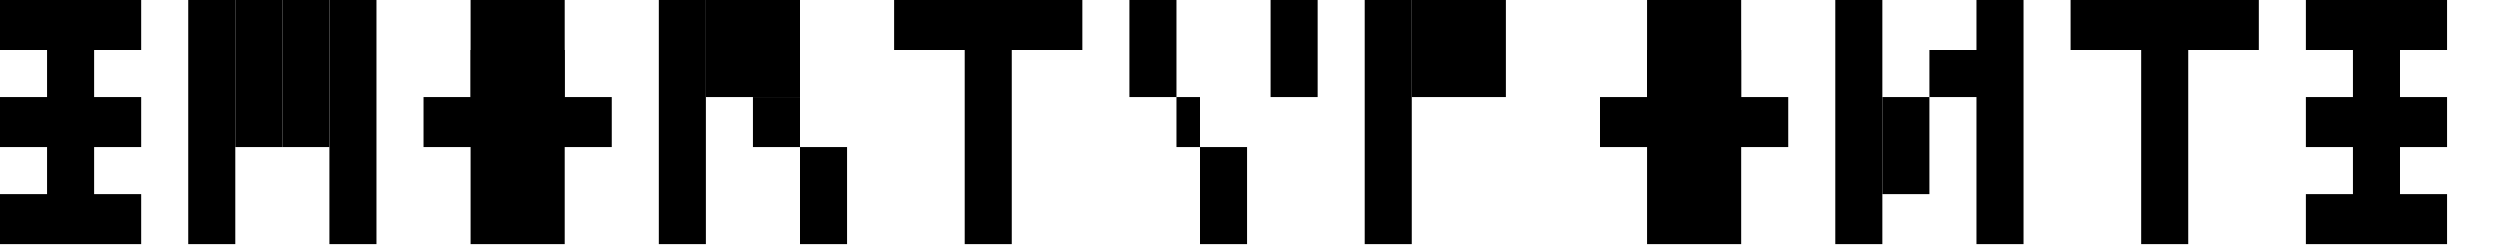
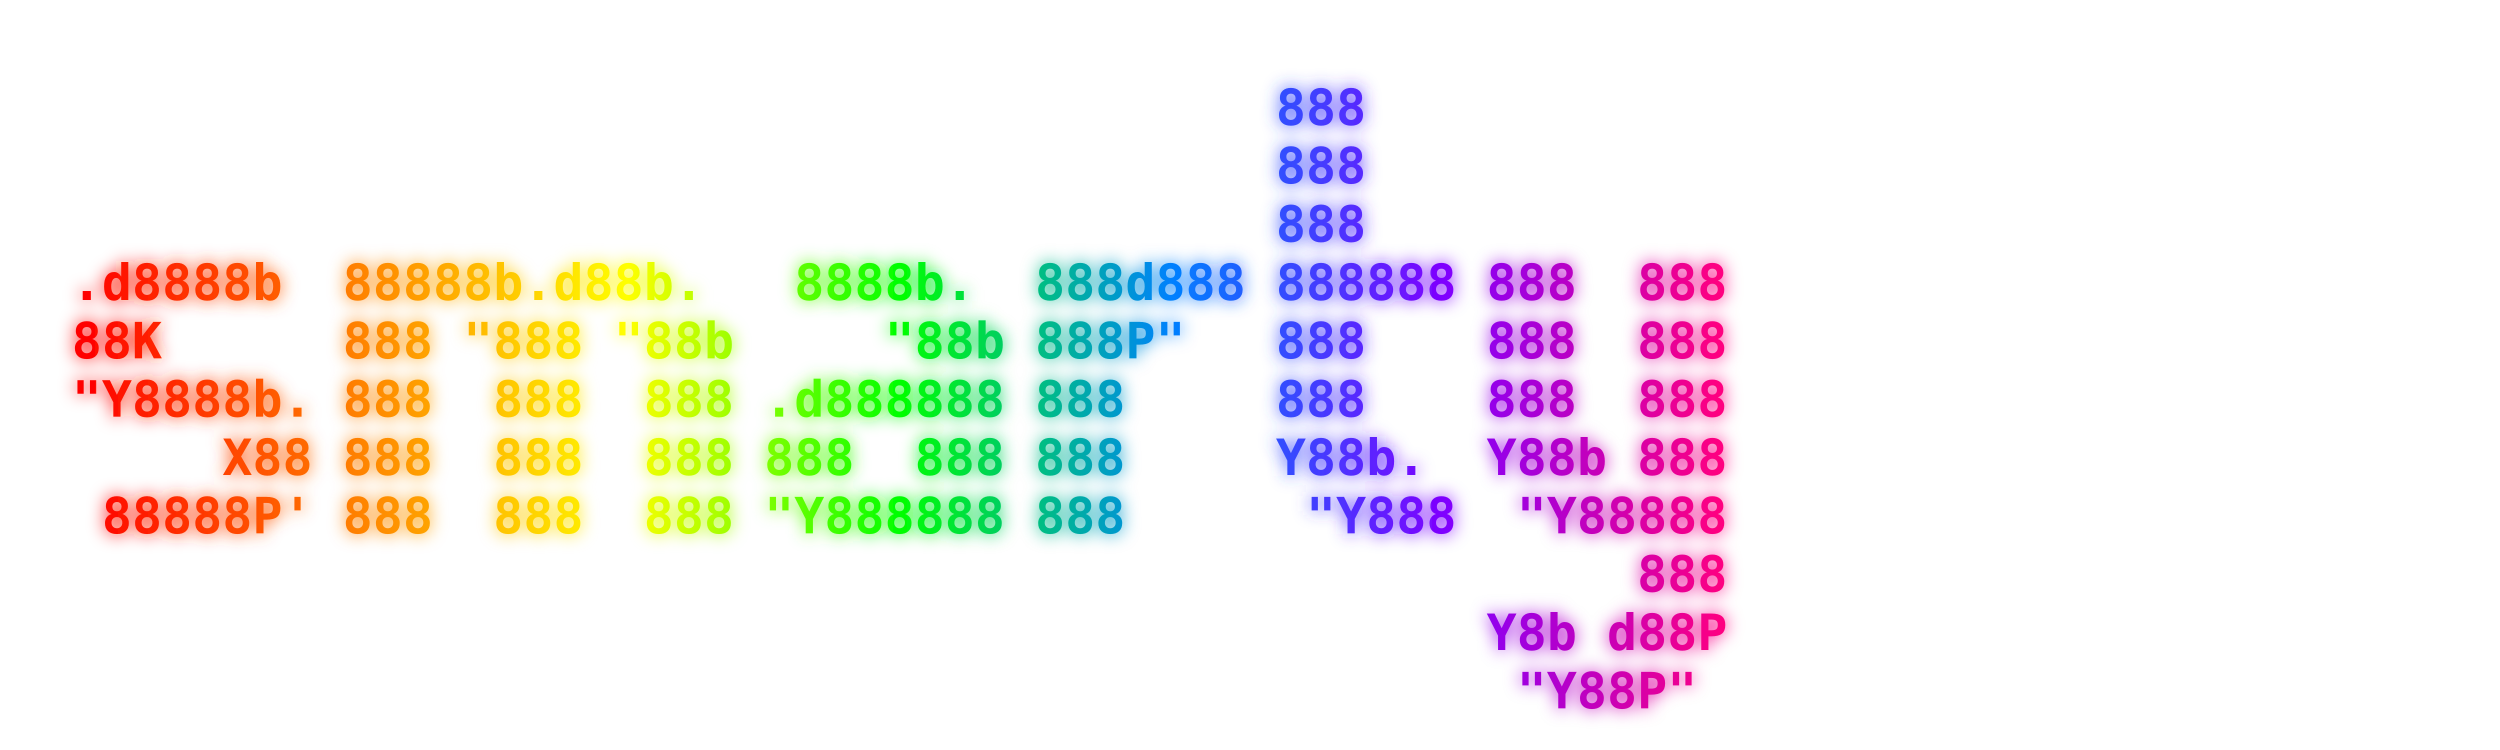
- <svg xmlns="http://www.w3.org/2000/svg" width="425" height="42" viewBox="0 0 425 42" fill="none">
-   <path d="M0 0H24V8.5H8V16.5H24V25H8V33H24V41.5H0V33H16V25H0V16.5H16V8.5H0V0Z" fill="black" />
-   <path d="M32 0H40V41.5H32V0Z" fill="black" />
-   <path d="M40 0H48V25H40V0Z" fill="black" />
-   <path d="M48 0H56V25H48V0Z" fill="black" />
-   <path d="M56 0H64V41.5H56V0Z" fill="black" />
-   <path d="M72 16.5H80V0H96V16.5H104V25H96V41.5H80V25H72V16.5Z" fill="black" />
-   <path d="M80 8.5H96V16.5H80V8.5Z" fill="black" />
-   <path d="M112 0H120V41.5H112V0Z" fill="black" />
-   <path d="M120 0H136V16.5H120V0Z" fill="black" />
-   <path d="M120 16.5H128V25H136V41.5H144V25H136V16.5Z" fill="black" />
-   <path d="M152 0H184V8.5H172V41.5H164V8.5H152V0Z" fill="black" />
-   <path d="M192 0H200V16.5H204V25H212V16.5H216V0H224V16.5H212V25H204V25H200V16.5H192V0Z" fill="black" />
-   <path d="M204 25H212V41.5H204V25Z" fill="black" />
-   <path d="M232 0H240V41.5H232V0Z" fill="black" />
-   <path d="M240 0H256V16.5H240V0Z" fill="black" />
-   <path d="M272 16.5H280V0H296V16.5H304V25H296V41.5H280V25H272V16.5Z" fill="black" />
-   <path d="M280 8.5H296V16.5H280V8.5Z" fill="black" />
-   <path d="M312 0H320V41.5H312V0Z" fill="black" />
-   <path d="M320 16.5H328V8.5H336V0H344V41.5H336V16.5H328V33H320V16.5Z" fill="black" />
-   <path d="M352 0H384V8.5H372V41.5H364V8.5H352V0Z" fill="black" />
-   <path d="M392 0H416V8.5H400V16.5H416V25H400V33H416V41.5H392V33H408V25H392V16.5H408V8.5H392V0Z" fill="black" />
+ <svg xmlns="http://www.w3.org/2000/svg" width="600" height="180">
+   <defs>
+     <linearGradient id="rainbowGradient" x1="0%" y1="0%" x2="100%" y2="0%">
+       <stop offset="0%" style="stop-color:#ff0000" />
+       <stop offset="16.66%" style="stop-color:#ff8000" />
+       <stop offset="33.33%" style="stop-color:#ffff00" />
+       <stop offset="50%" style="stop-color:#00ff00" />
+       <stop offset="66.66%" style="stop-color:#0080ff" />
+       <stop offset="83.33%" style="stop-color:#8000ff" />
+       <stop offset="100%" style="stop-color:#ff0080" />
+     </linearGradient>
+     <filter id="glow">
+       <feGaussianBlur stdDeviation="2" result="coloredBlur" />
+       <feMerge>
+         <feMergeNode in="coloredBlur" />
+         <feMergeNode in="SourceGraphic" />
+       </feMerge>
+     </filter>
+   </defs>
+   <text x="10" y="30" font-family="monospace" font-size="12" font-weight="bold" fill="url(#rainbowGradient)" filter="url(#glow)" xml:space="preserve">
+     <tspan x="10" dy="0">                                         888             </tspan>
+     <tspan x="10" dy="14">                                         888             </tspan>
+     <tspan x="10" dy="14">                                         888             </tspan>
+     <tspan x="10" dy="14"> .d8888b  88888b.d88b.   8888b.  888d888 888888 888  888 </tspan>
+     <tspan x="10" dy="14"> 88K      888 "888 "88b     "88b 888P"   888    888  888 </tspan>
+     <tspan x="10" dy="14"> "Y8888b. 888  888  888 .d888888 888     888    888  888 </tspan>
+     <tspan x="10" dy="14">      X88 888  888  888 888  888 888     Y88b.  Y88b 888 </tspan>
+     <tspan x="10" dy="14">  88888P' 888  888  888 "Y888888 888      "Y888  "Y88888 </tspan>
+     <tspan x="10" dy="14">                                                     888 </tspan>
+     <tspan x="10" dy="14">                                                Y8b d88P </tspan>
+     <tspan x="10" dy="14">                                                 "Y88P"  </tspan>
+   </text>
</svg>
